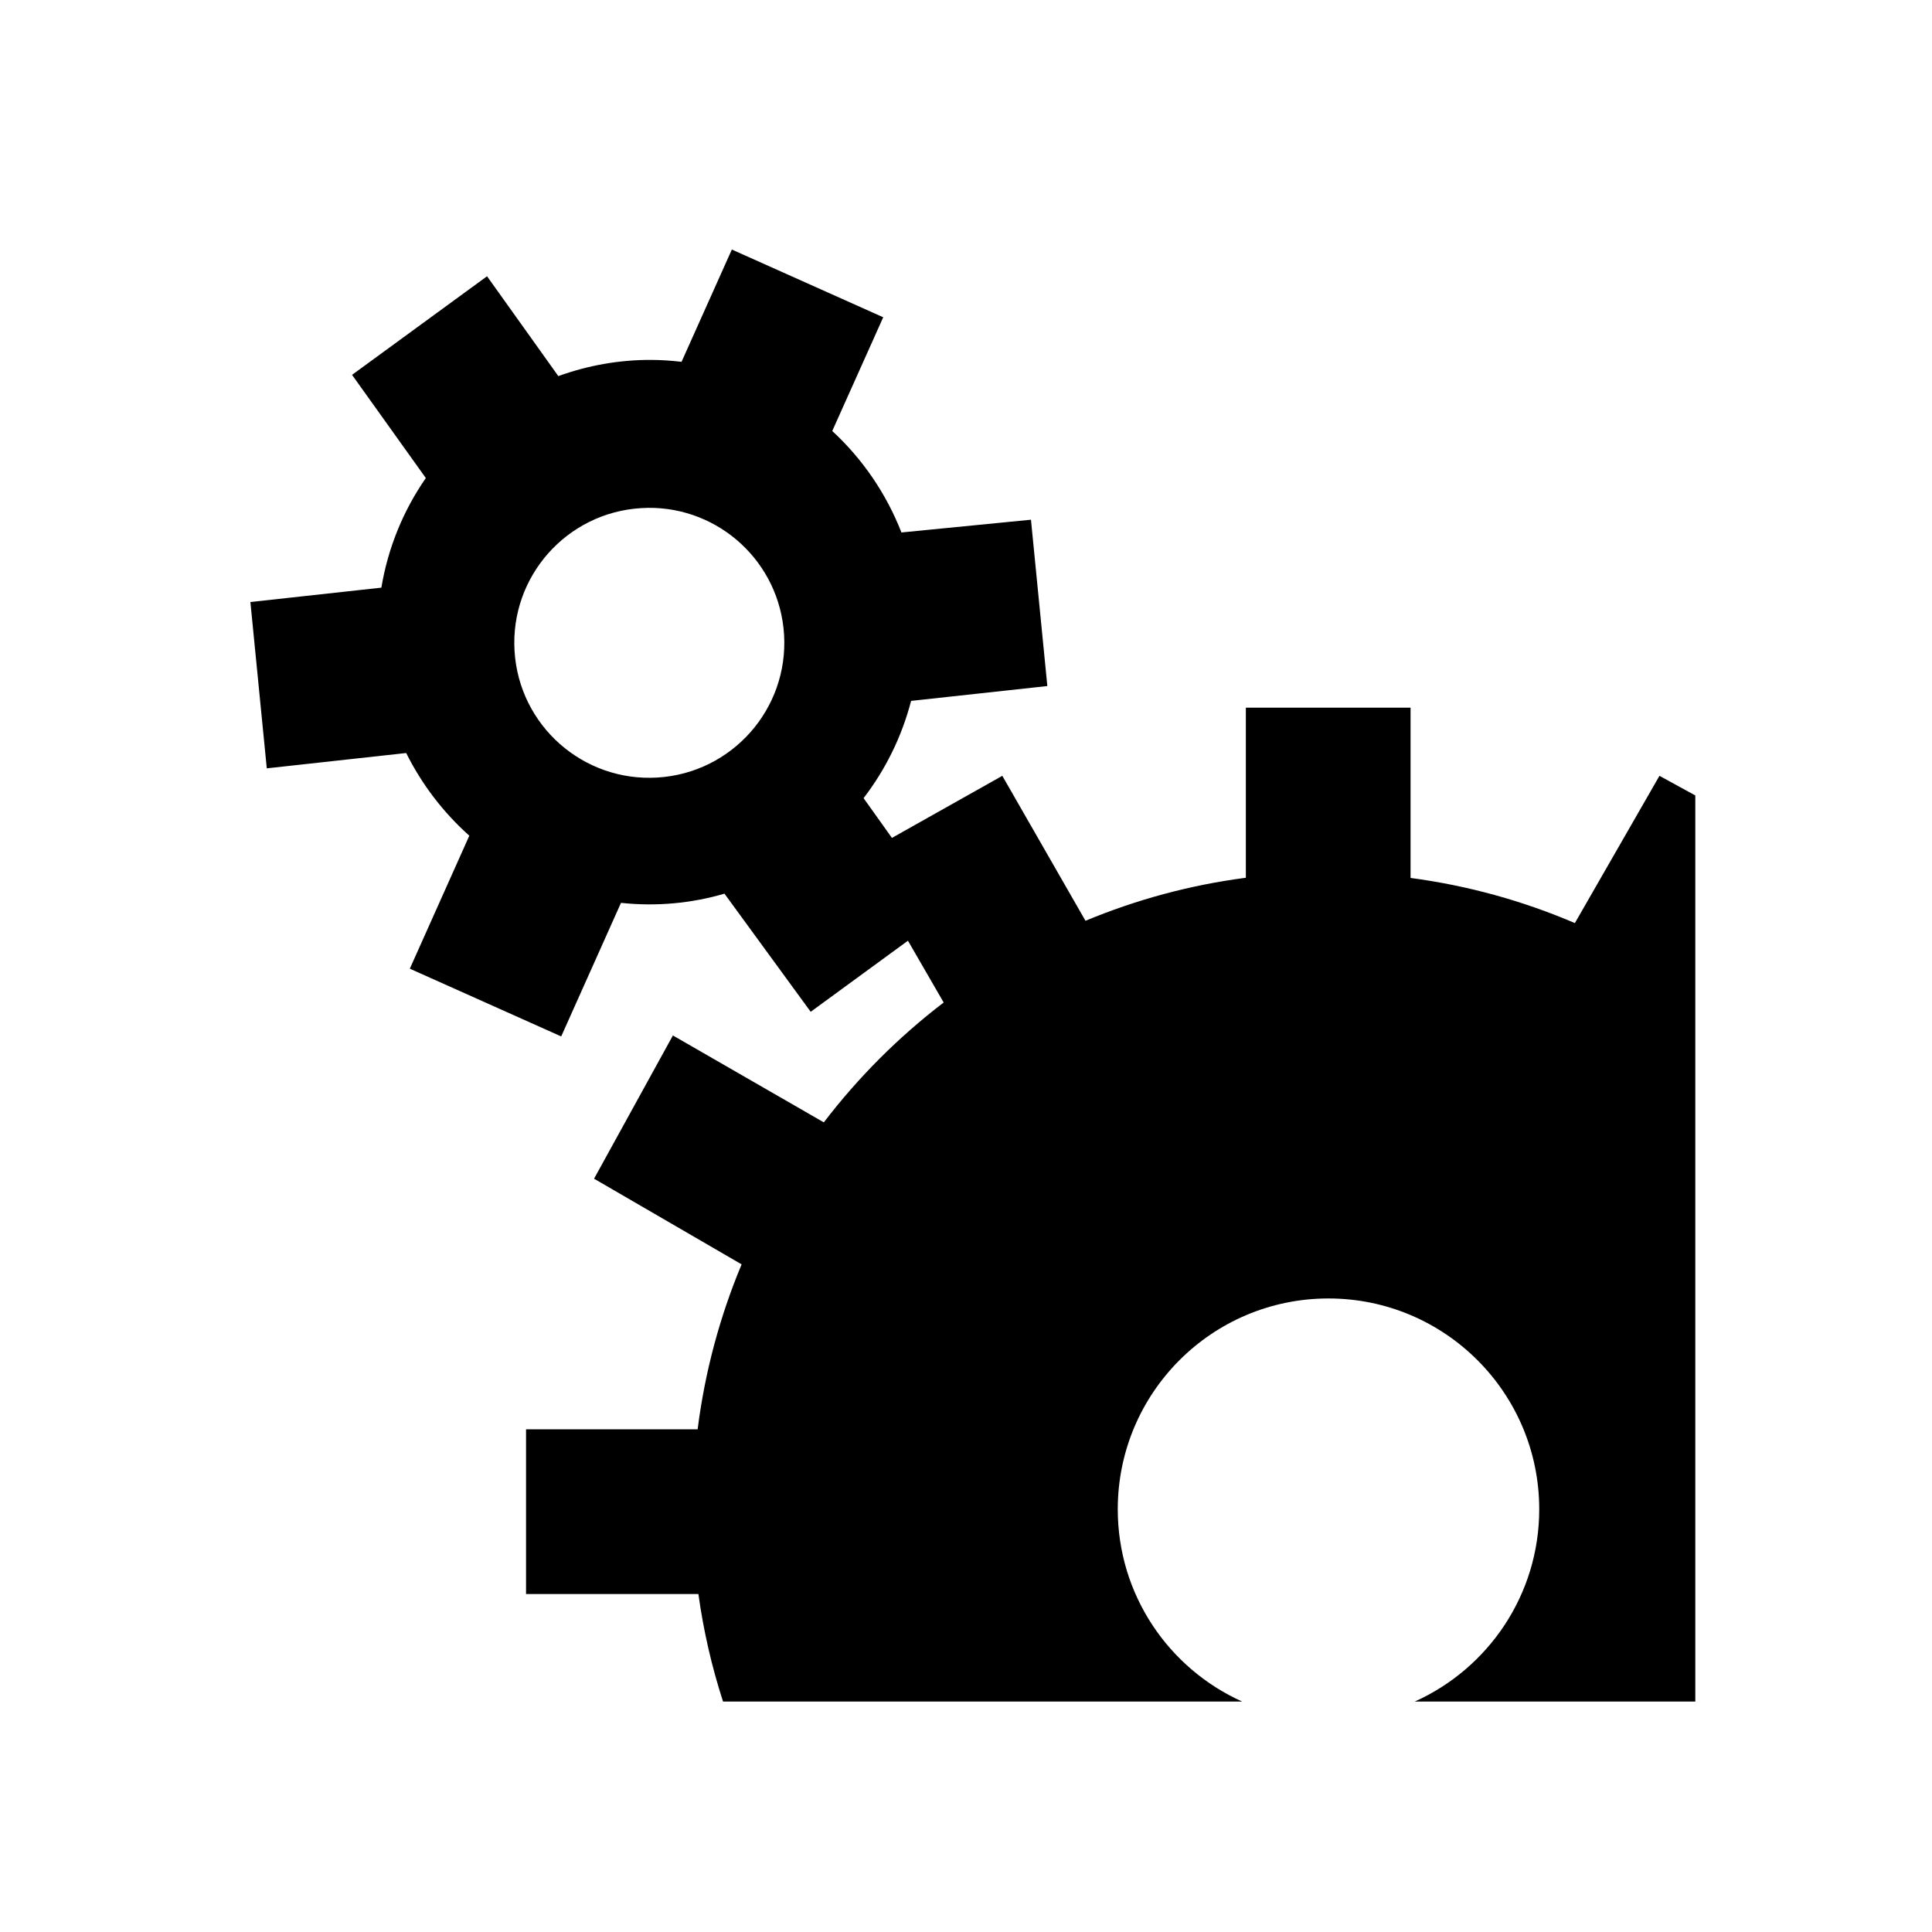
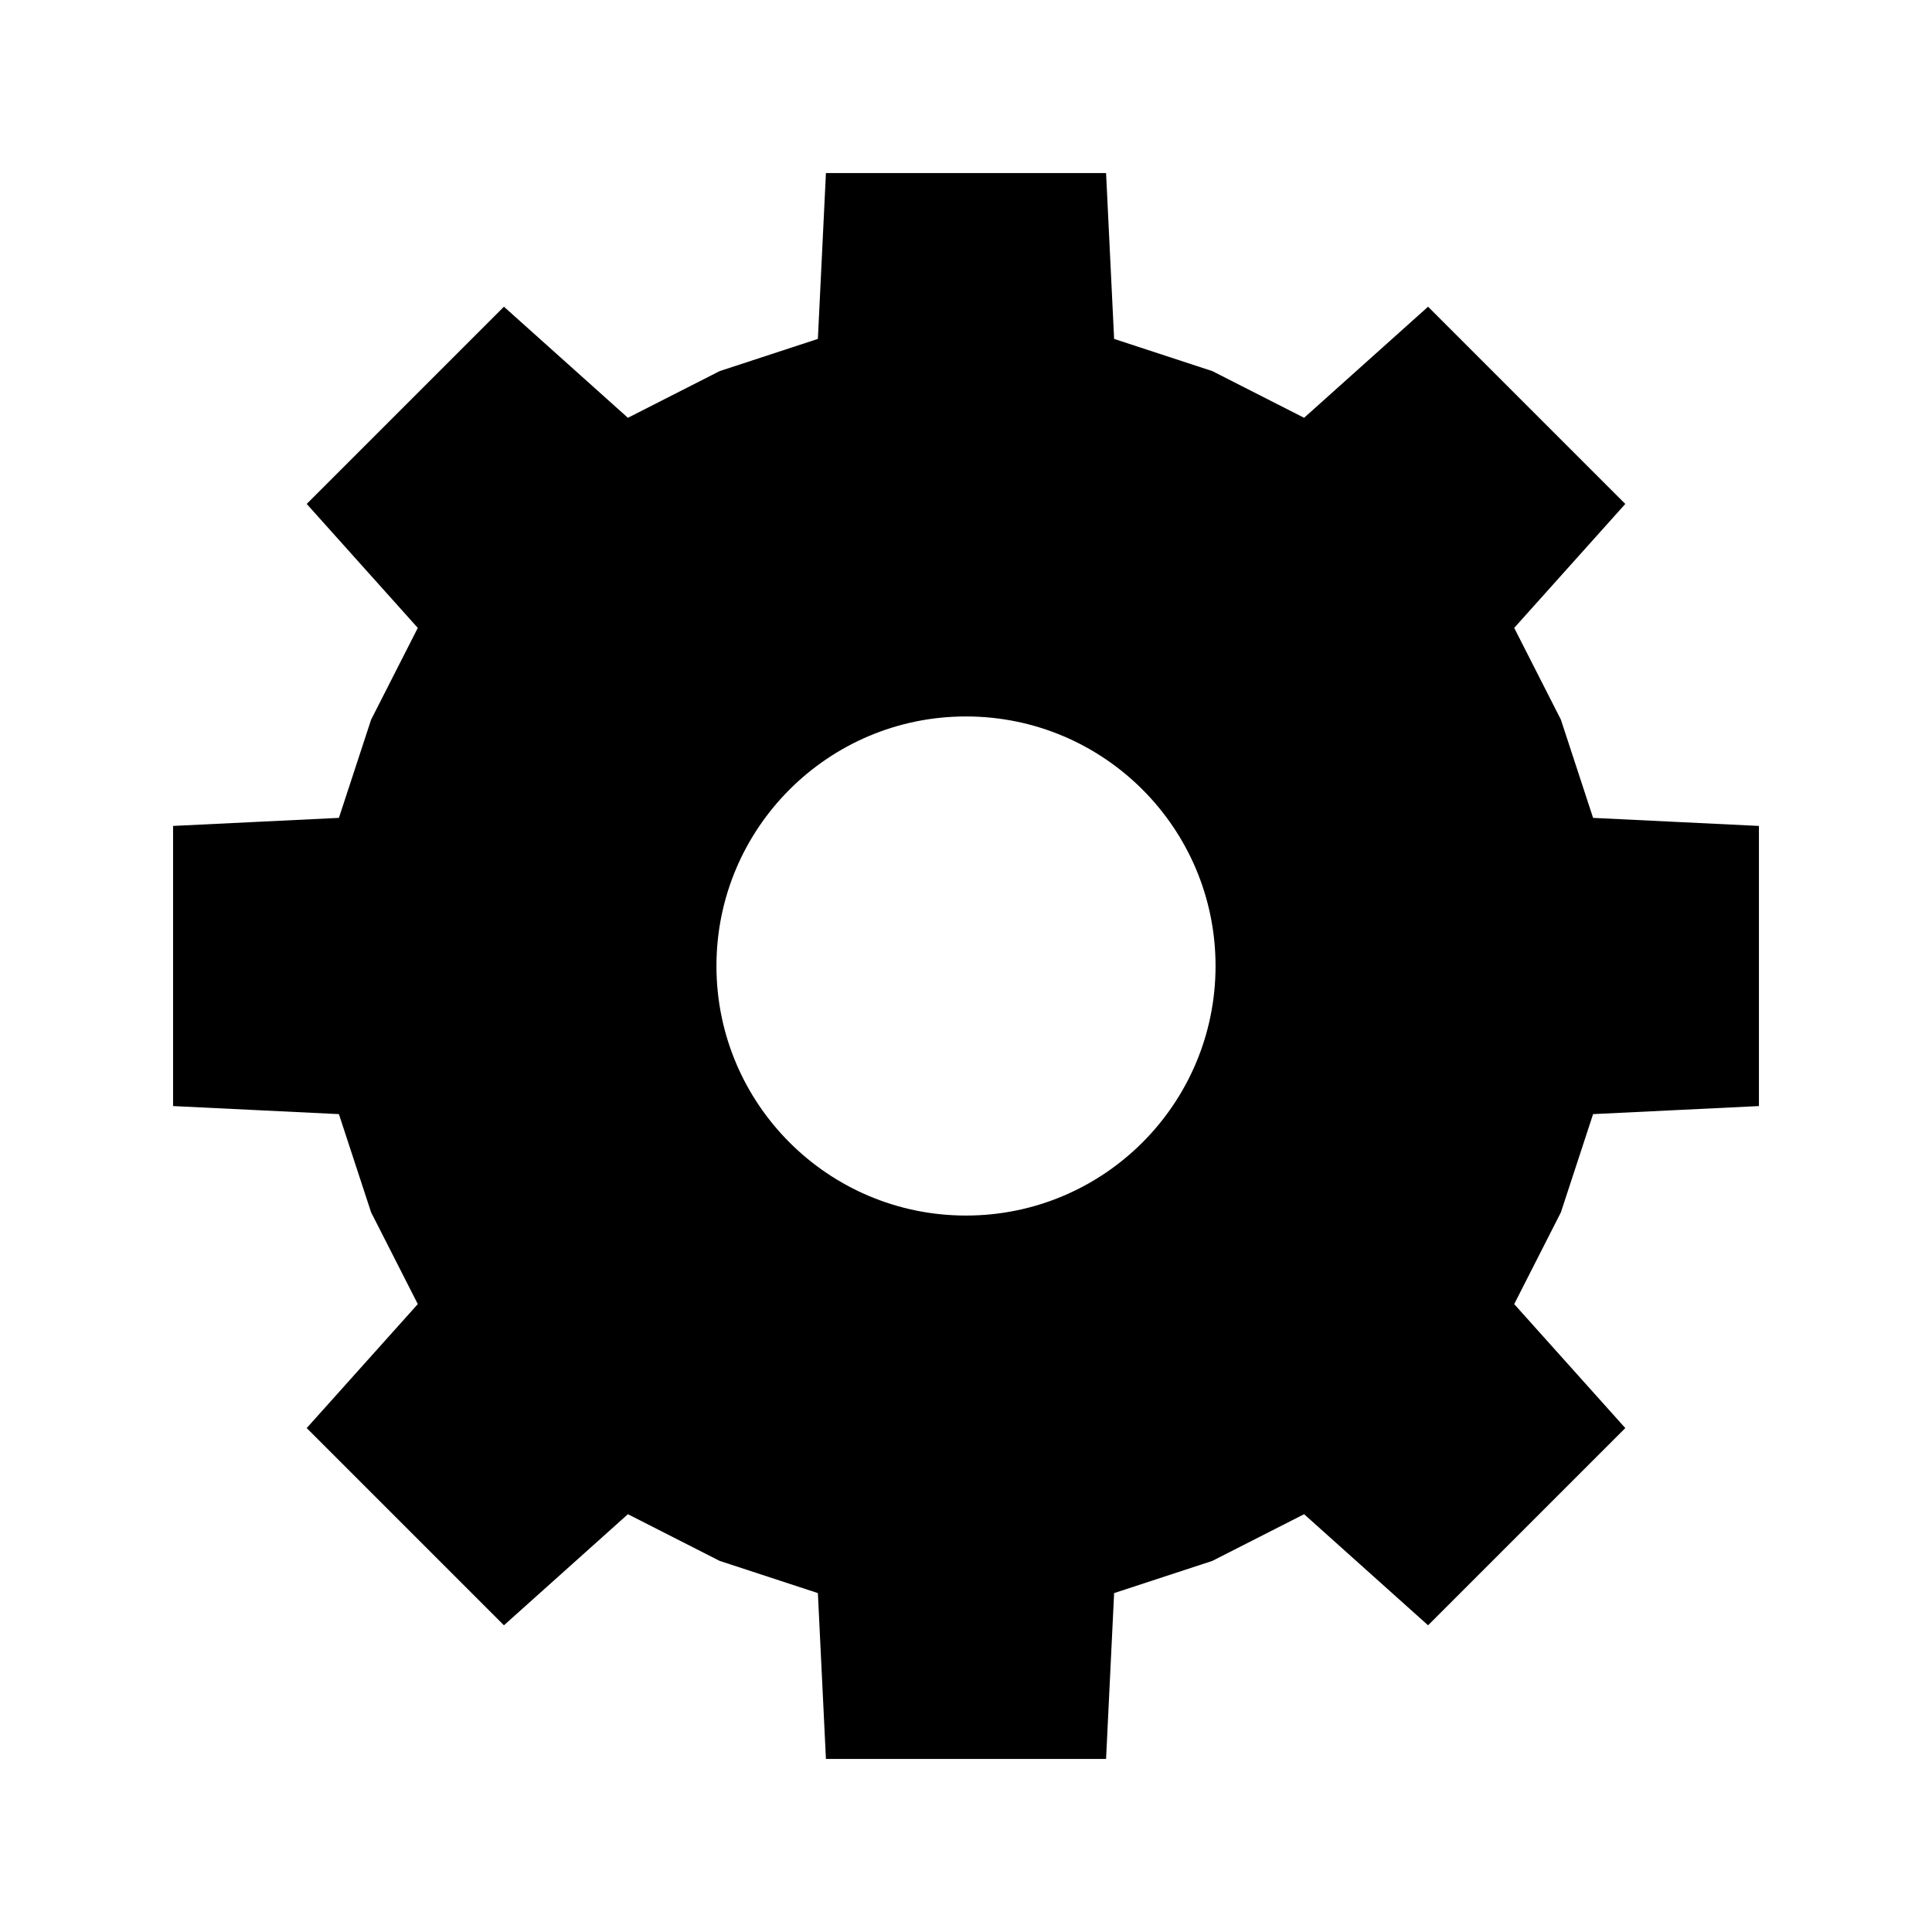
- <svg xmlns="http://www.w3.org/2000/svg" id="ico-configurar" viewBox="0 0 24 24" width="24" height="24">
-   <g transform="translate(2.25 2.25) scale(0.03808594)">
-     <path fill="#000" d="M179.625 22.313L163.22 58.937c-3.258-.384-6.498-.604-9.72-.624-10.577-.066-20.857 1.808-30.47 5.28L99.78 31.032 55.75 63.188l24.063 33.657c-7.21 10.412-12.3 22.5-14.5 35.75l-42.72 4.687 5.345 54.25 45.468-5c5.082 10.2 12.078 19.372 20.594 26.97l-19.406 43.375 49.375 22.094 19.5-43.564c11.656 1.242 23.08.128 33.75-3l28.124 38.53 31.72-23.186 11.655 20.156C234.014 279.138 220.873 292.3 209.624 307l-49.22-28.344-25.718 46.72 48.125 27.937c-7.068 16.934-11.967 34.975-14.343 53.812H112.5v53.72h56.22c1.66 12.053 4.372 23.753 8.03 35.06h169.312c-23.915-10.758-40.562-34.788-40.562-62.717 0-37.964 30.754-68.75 68.72-68.75 37.963 0 68.75 30.786 68.75 68.75 0 27.93-16.67 51.96-40.595 62.718h91.5V200.375l-11.688-6.406L454.594 242c-16.842-7.204-34.808-12.234-53.594-14.72v-55.53h-53.72v55.47c-18.303 2.377-35.83 7.183-52.31 14.03l-27.126-47.28-36 20.25-9.25-12.97c7.08-9.223 12.43-19.93 15.5-31.72l44.437-4.843-5.342-54.25-42.25 4.157c-4.92-12.618-12.648-23.953-22.563-33.094L229 44.406l-49.375-22.093zm-27.344 84.25c23.3-.24 42.94 17.827 44.376 41.343 1.48 24.275-17.004 45.144-41.28 46.625-24.278 1.483-45.145-16.974-46.626-41.25-1.48-24.274 16.973-45.142 41.25-46.624.76-.046 1.53-.086 2.28-.094z" />
+ <svg xmlns="http://www.w3.org/2000/svg" id="ico-configurar" viewBox="0 0 24 24" width="24" height="24" role="img" aria-label="Configurar">
+   <g fill="#000000">
+     <path fill-rule="evenodd" d="M 8.94 4.61 L 10.16 4.21 L 10.26 2.15 L 13.74 2.15 L 13.84 4.21 L 15.06 4.61 L 16.20 5.19 L 17.74 3.81 L 20.19 6.26 L 18.81 7.80 L 19.39 8.94 L 19.79 10.16 L 21.85 10.26 L 21.85 13.74 L 19.79 13.84 L 19.39 15.06 L 18.81 16.20 L 20.19 17.74 L 17.74 20.19 L 16.20 18.81 L 15.06 19.39 L 13.84 19.79 L 13.74 21.85 L 10.26 21.85 L 10.16 19.79 L 8.94 19.39 L 7.80 18.81 L 6.26 20.19 L 3.81 17.74 L 5.19 16.20 L 4.61 15.06 L 4.21 13.84 L 2.15 13.74 L 2.15 10.26 L 4.21 10.16 L 4.61 8.94 L 5.19 7.80 L 3.81 6.26 L 6.26 3.81 L 7.80 5.19 Z M 15.1 12 A 3.1 3.1 0 1 0 8.9 12 A 3.1 3.1 0 1 0 15.1 12 Z" />
  </g>
</svg>
